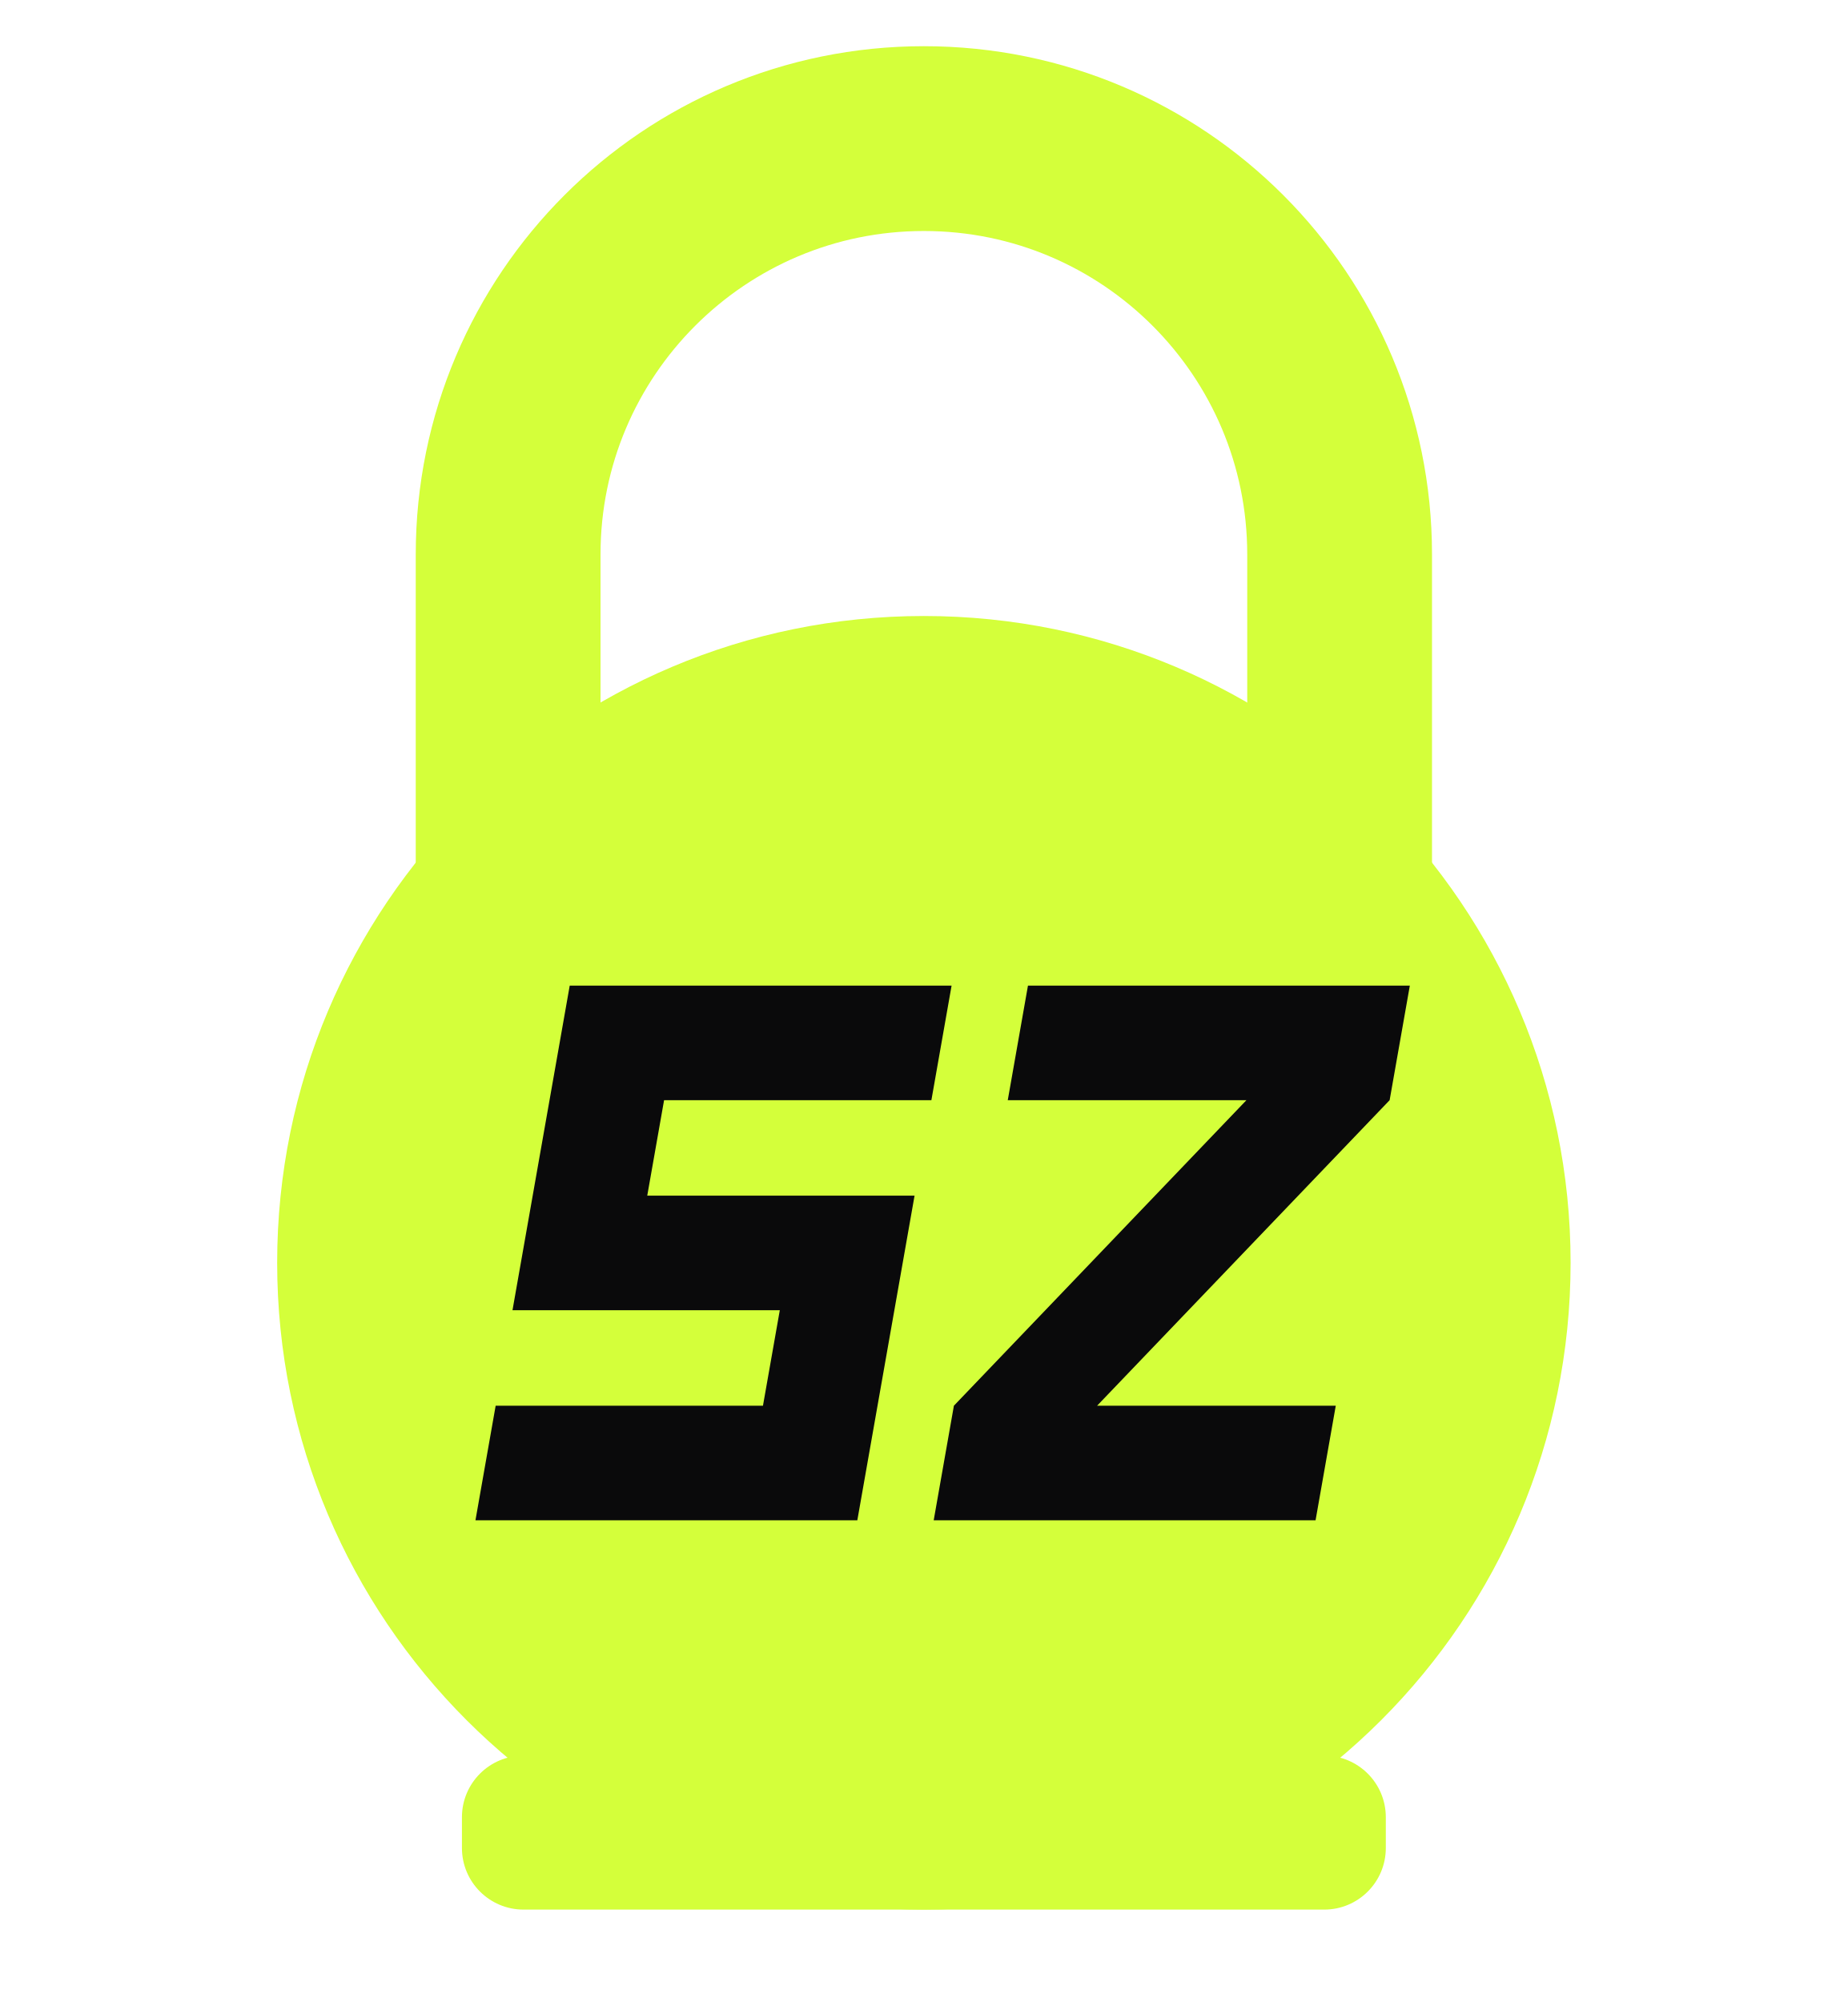
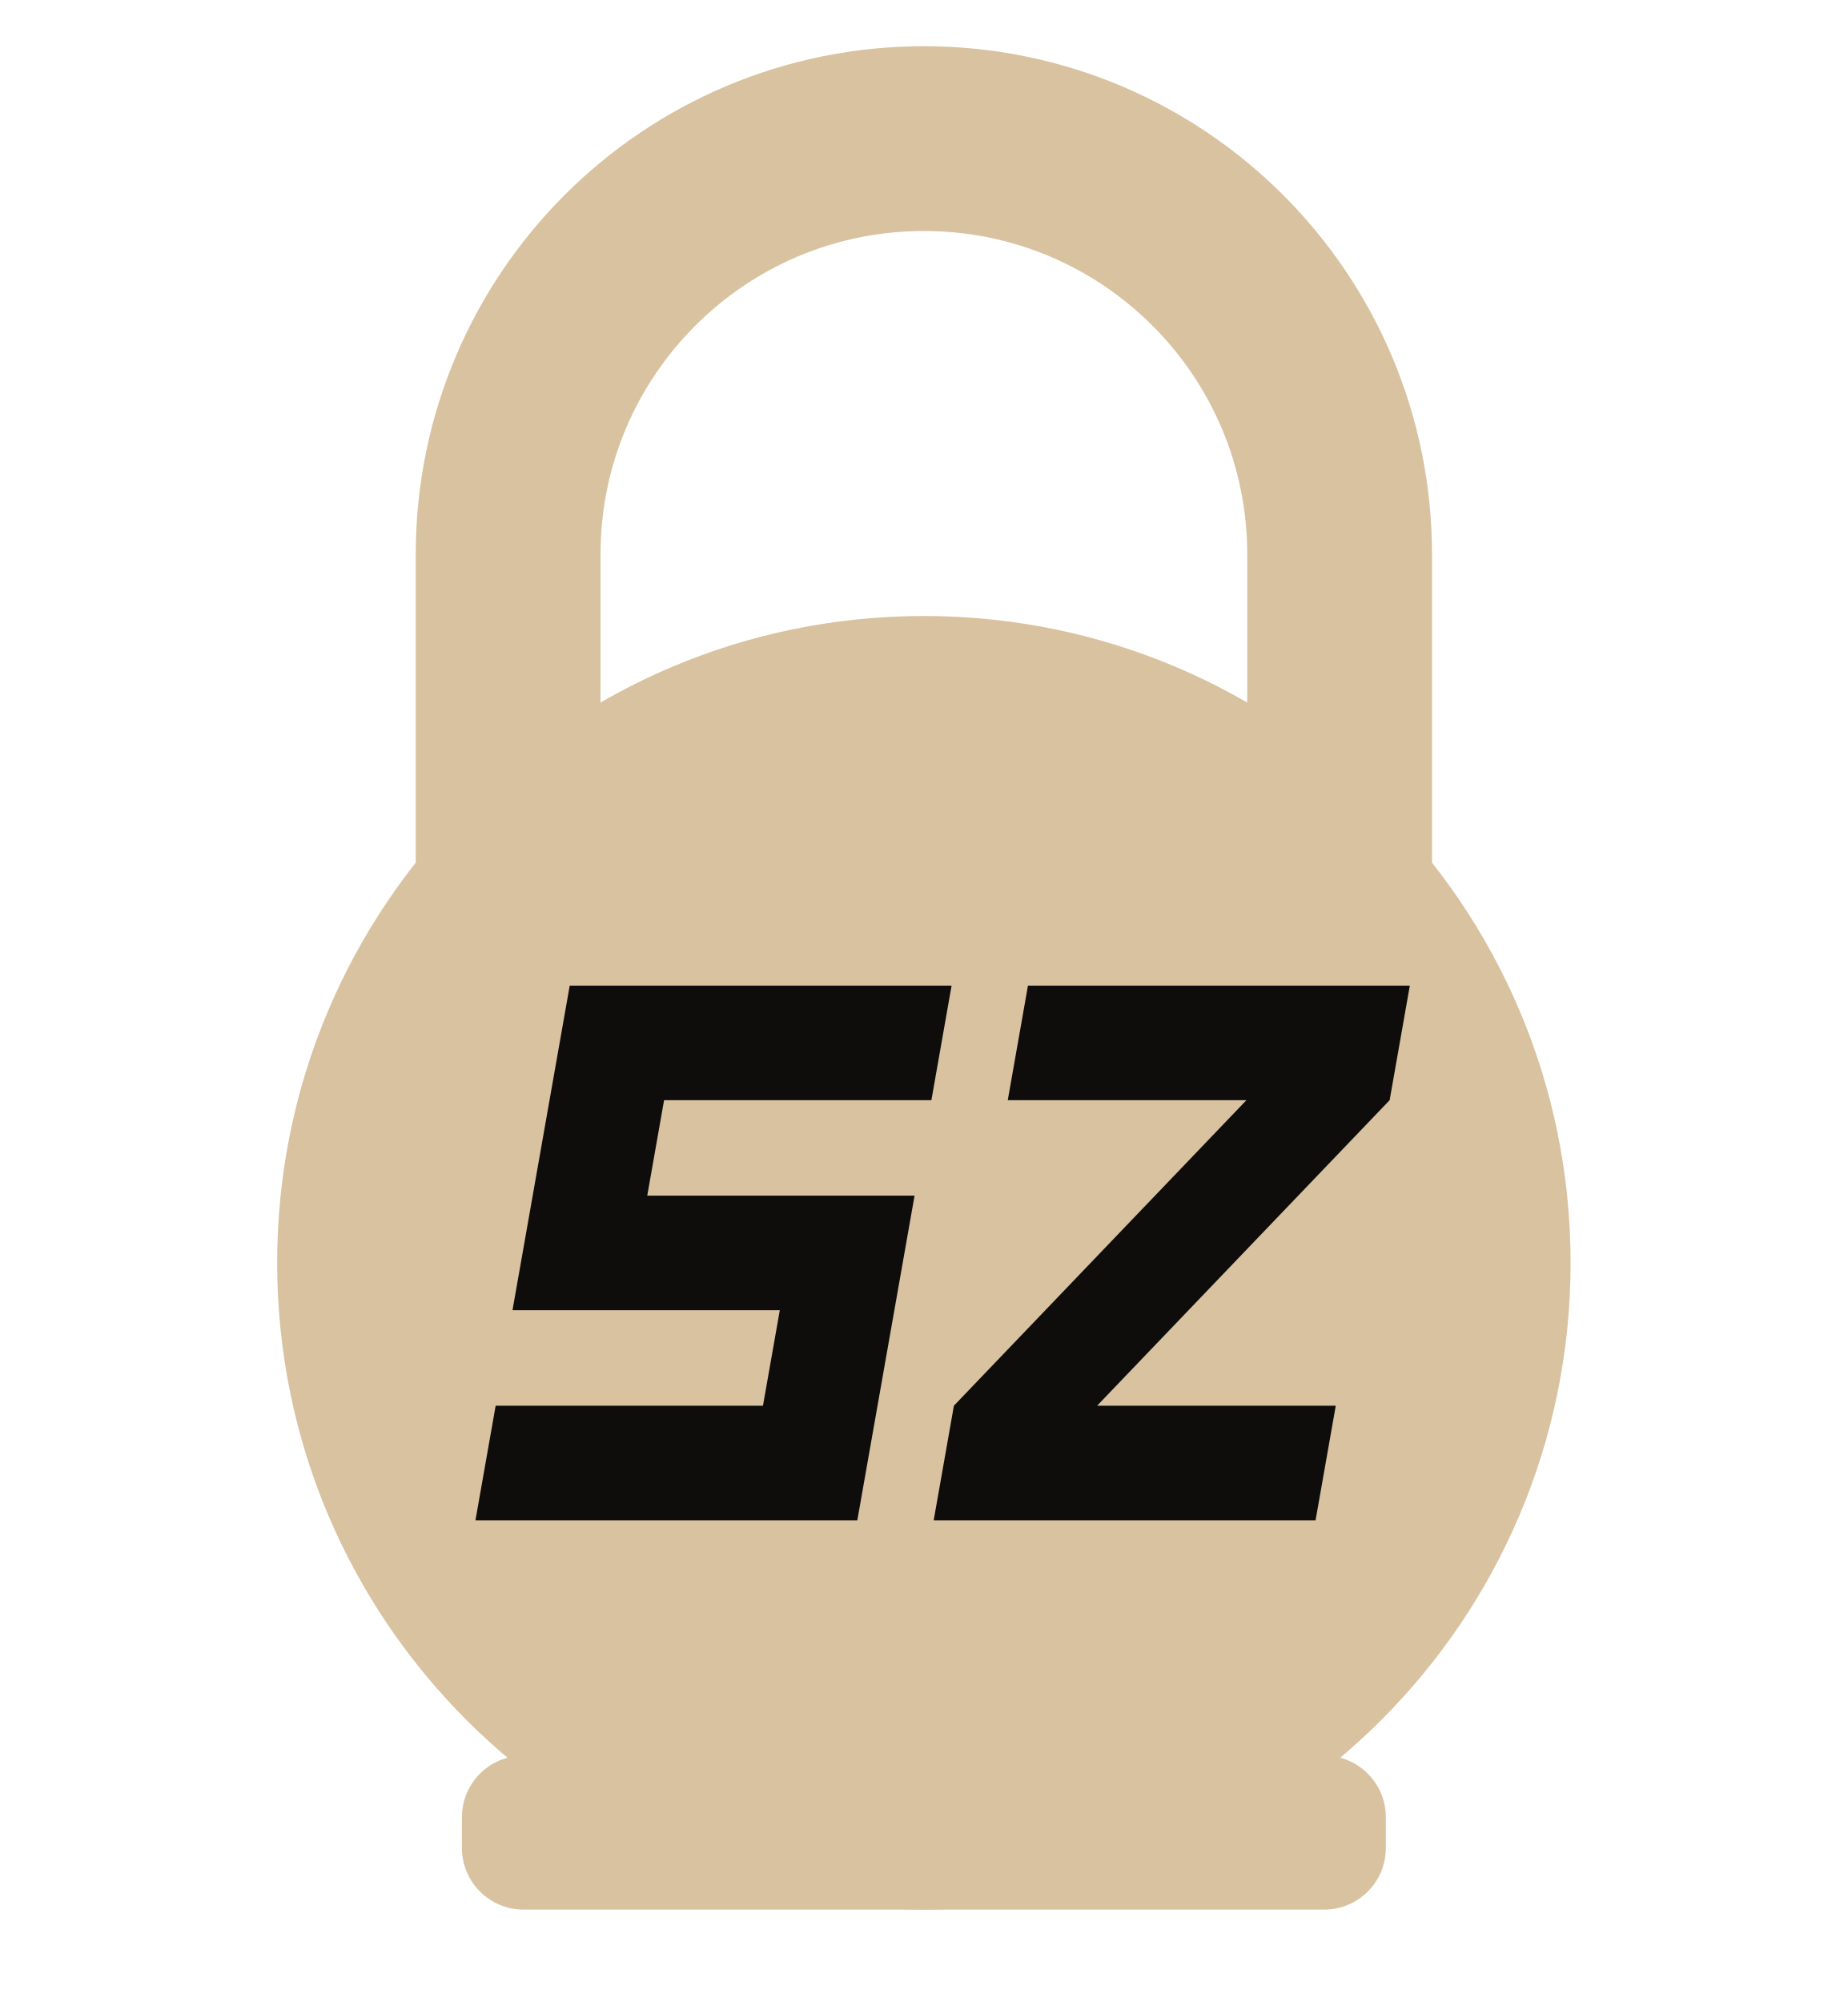
<svg xmlns="http://www.w3.org/2000/svg" viewBox="0 0 120 130" role="img" aria-label="Soufiane Zalik">
-   <path d="M33 62V36A27 27 0 0 1 87 36V62" fill="none" stroke="#d4ff3a" stroke-width="12" />
-   <circle cx="60" cy="82" r="42" fill="#d4ff3a" />
-   <rect x="30" y="114" width="60" height="10" rx="4" fill="#d4ff3a" />
-   <g transform="translate(37 64) scale(.62) skewX(-10)" fill="#0a0a0b">
+   <path d="M33 62V36A27 27 0 0 1 87 36V62" fill="none" stroke="#d9c2a0" stroke-width="12" />
+   <circle cx="60" cy="82" r="42" fill="#d9c2a0" />
+   <rect x="30" y="114" width="60" height="10" rx="4" fill="#d9c2a0" />
+   <g transform="translate(37 64) scale(.62) skewX(-10)" fill="#0e0d0c">
    <path d="M0 0H40V12H12V22H40V56H0V44H28V34H0Z" />
    <path transform="translate(48 0)" d="M0 0H40V12L15 44H40V56H0V44L25 12H0Z" />
  </g>
</svg>
